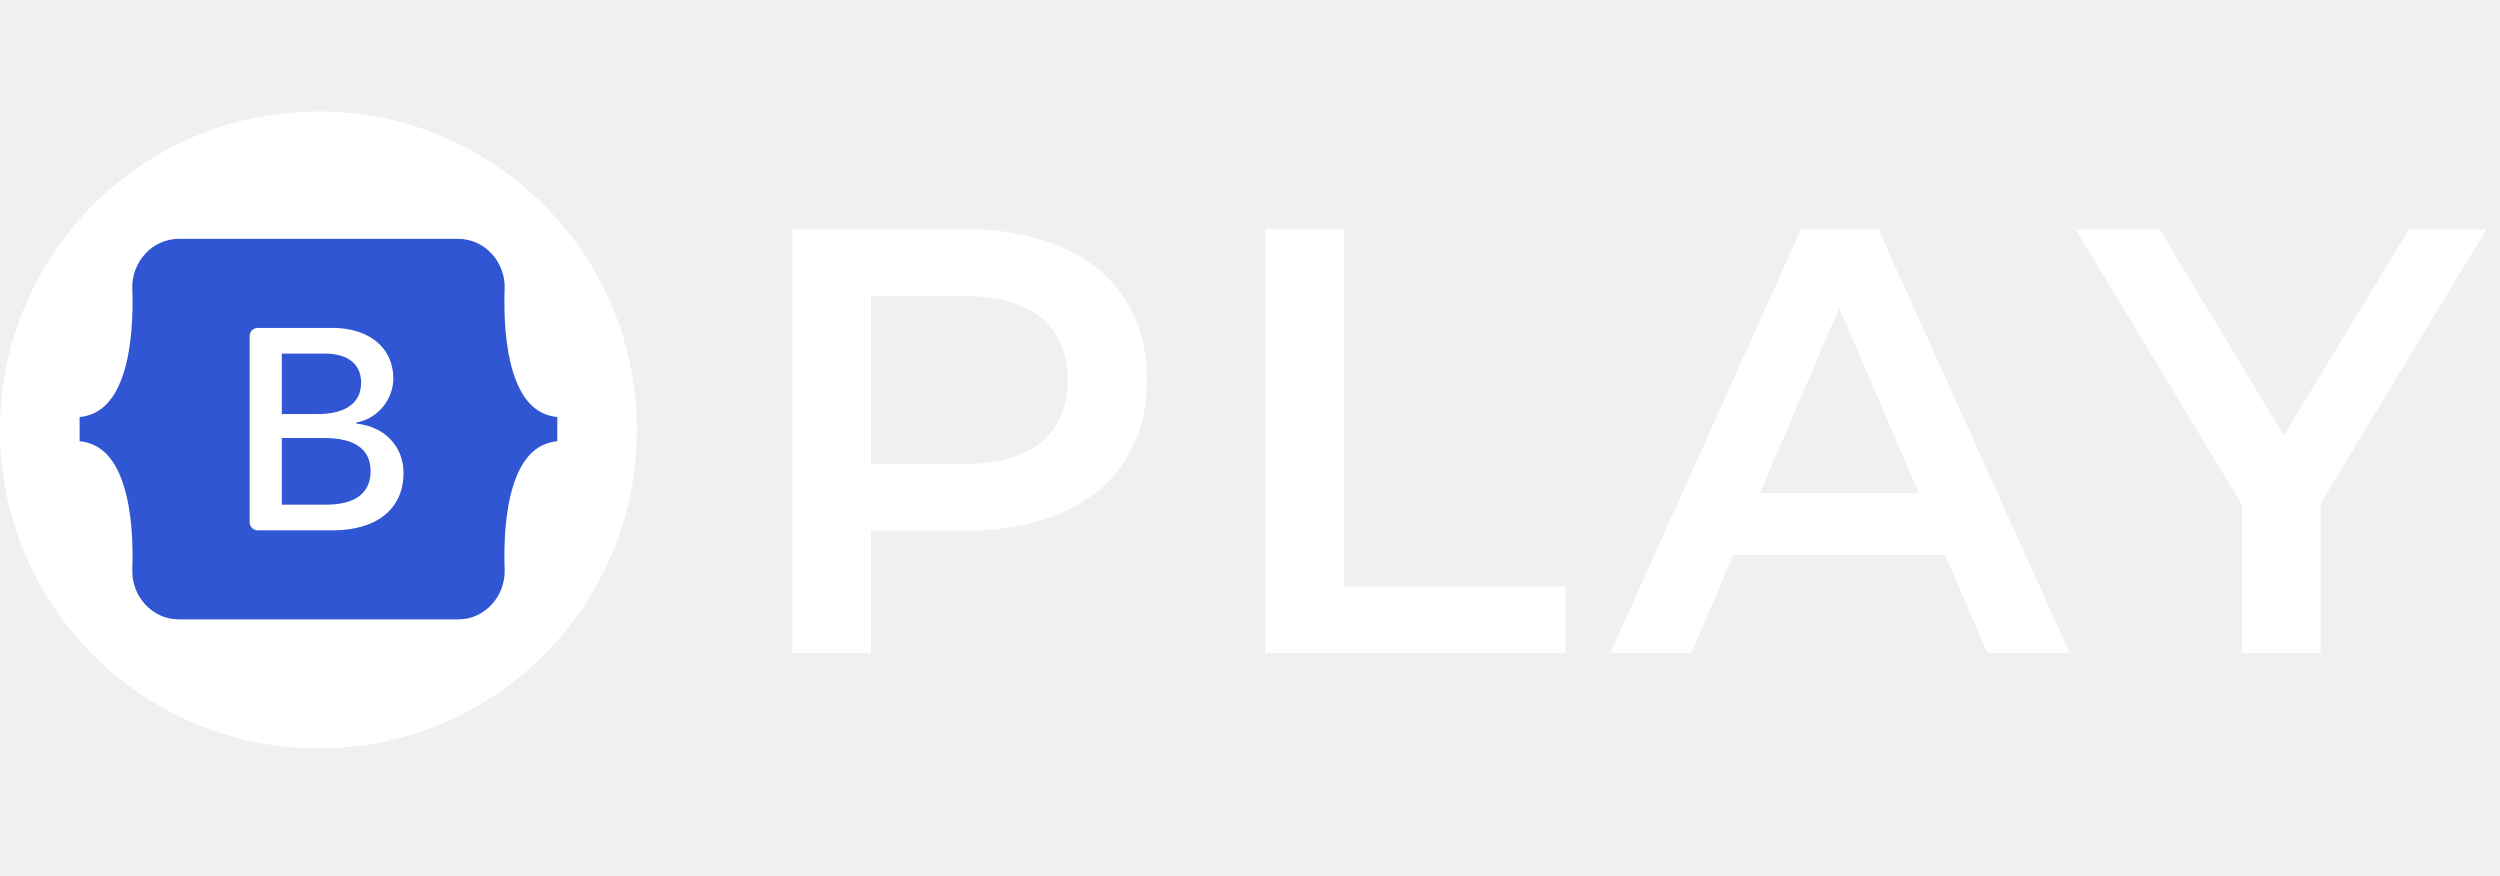
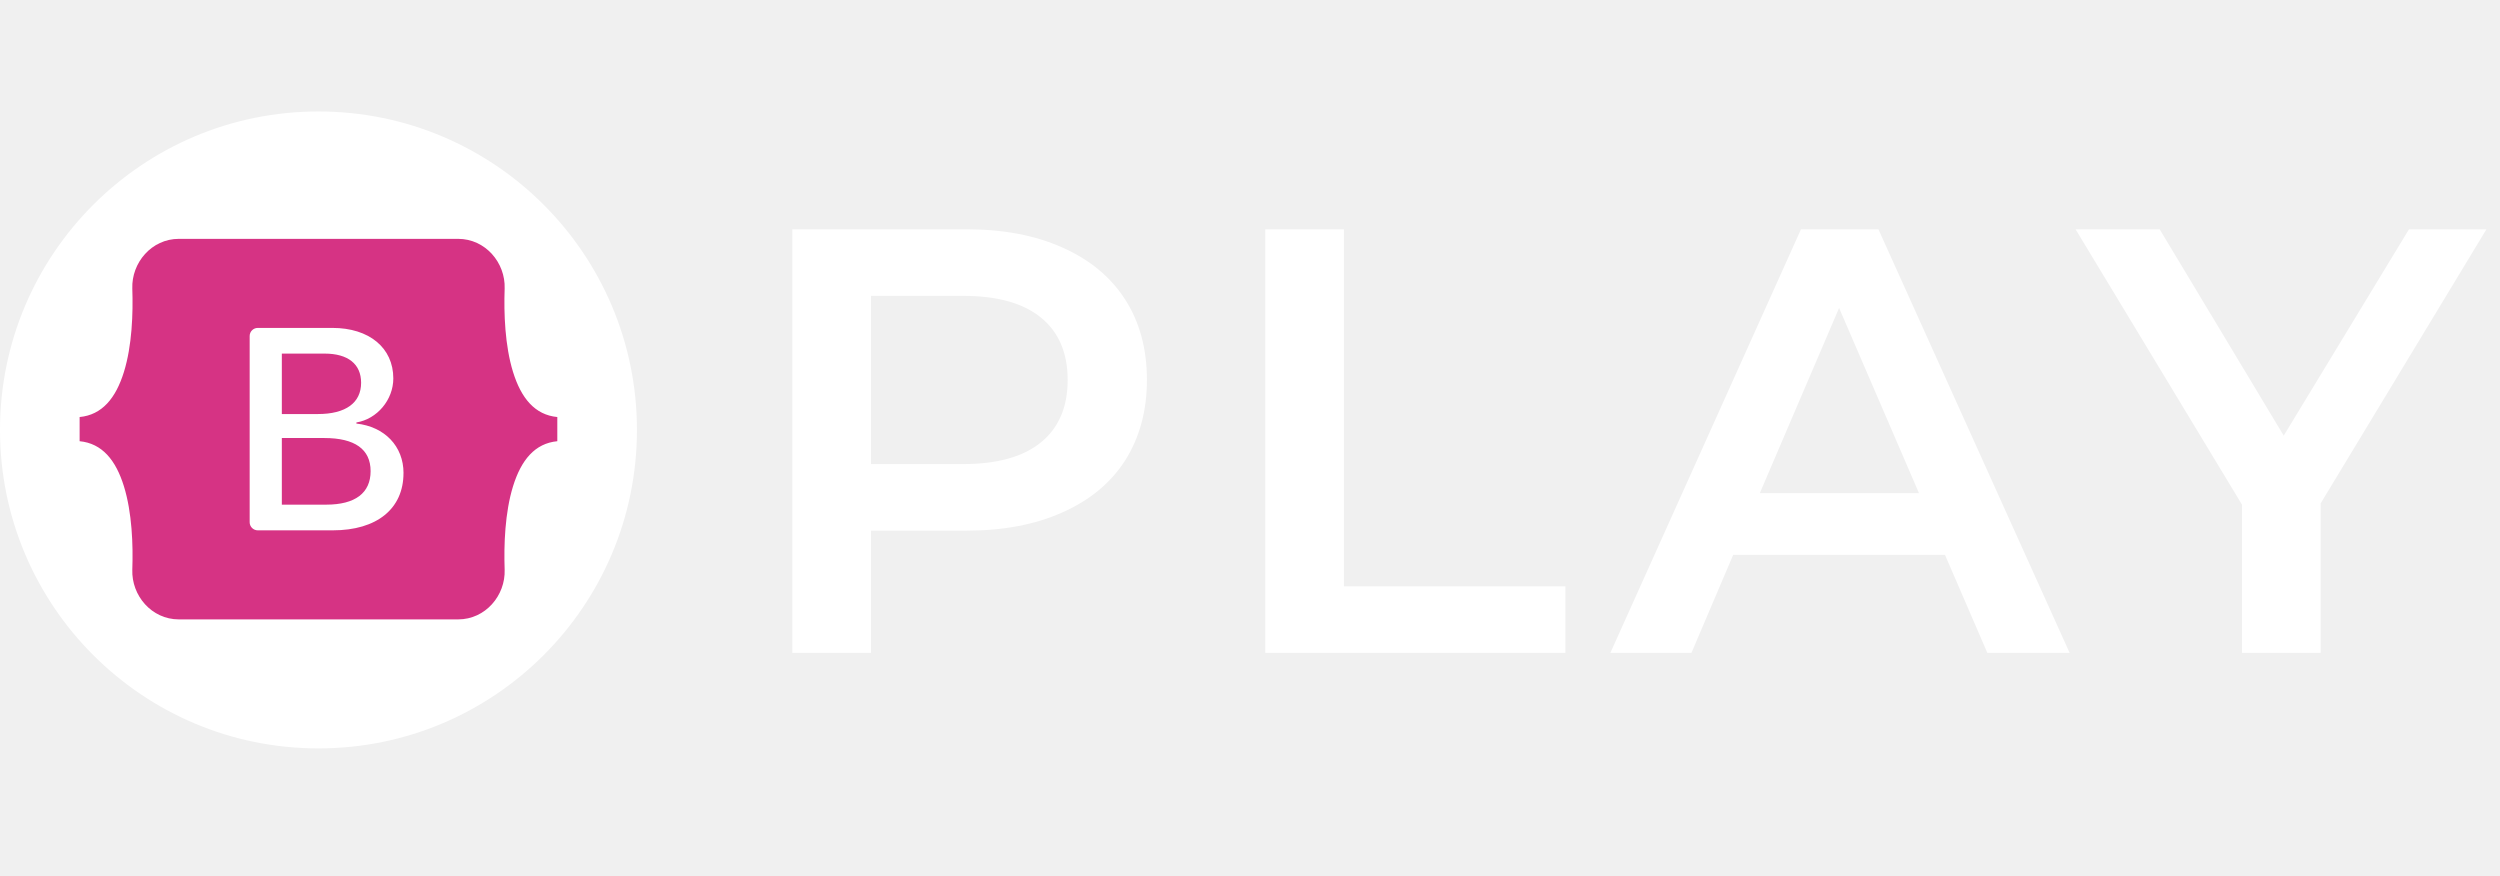
<svg xmlns="http://www.w3.org/2000/svg" fill="none" height="55" viewBox="0 0 157 55" width="157">
  <path d="m60.703 14.4c2.305 0 4.307.38 6.004 1.14 1.723.76 3.04 1.849 3.952 3.268s1.368 3.103 1.368 5.054c0 1.925-.456 3.61-1.368 5.054-.912 1.419-2.229 2.508-3.952 3.268-1.697.76-3.699 1.14-6.004 1.14h-6.004v7.676h-4.94v-26.6zm-.228 14.744c2.153 0 3.787-.456 4.902-1.368s1.672-2.217 1.672-3.914-.557-3.002-1.672-3.914-2.749-1.368-4.902-1.368h-5.776v10.564zm18.985-14.744h4.94v22.42h13.908v4.18h-18.848zm42.685 20.444h-13.3l-2.622 6.156h-5.092l11.97-26.6h4.864l12.008 26.6h-5.168zm-1.634-3.876-5.016-11.628-4.978 11.628zm25.225.646v9.386h-4.94v-9.31l-10.45-17.29h5.282l7.79 12.958 7.866-12.958h4.864z" fill="#fff" />
  <path d="m20 47c11.046 0 20-8.954 20-20s-8.954-20-20-20-20 8.954-20 20 8.954 20 20 20z" fill="#fff" />
-   <path clip-rule="evenodd" d="m11.231 15c-1.712 0-2.978 1.498-2.922 3.123.054 1.561-.016 3.583-.525 5.231-.511 1.653-1.374 2.701-2.784 2.836v1.518c1.41.135 2.273 1.182 2.784 2.836.509 1.649.58 3.67.525 5.231-.057 1.625 1.21 3.123 2.922 3.123h17.54c1.712 0 2.978-1.498 2.921-3.123-.054-1.561.016-3.583.525-5.231.511-1.654 1.372-2.701 2.782-2.836v-1.518c-1.41-.135-2.271-1.182-2.782-2.836-.509-1.649-.58-3.671-.525-5.231.057-1.625-1.21-3.123-2.921-3.123zm14.108 14.711c0 2.237-1.669 3.594-4.438 3.594h-4.714c-.135 0-.264-.054-.359-.149-.095-.095-.149-.225-.149-.36v-11.695c0-.135.053-.264.149-.359.095-.095.225-.149.359-.149h4.688c2.309 0 3.825 1.251 3.825 3.171 0 1.348-1.02 2.555-2.318 2.766v.07c1.768.194 2.959 1.419 2.959 3.11zm-4.952-7.506h-2.688v3.797h2.264c1.75 0 2.715-.705 2.715-1.964-0-1.181-.83-1.832-2.291-1.832zm-2.688 5.303v4.184h2.787c1.822 0 2.788-.731 2.788-2.105s-.992-2.079-2.905-2.079z" fill="#3056d3" fill-rule="evenodd" />
+   <path clip-rule="evenodd" d="m11.231 15c-1.712 0-2.978 1.498-2.922 3.123.054 1.561-.016 3.583-.525 5.231-.511 1.653-1.374 2.701-2.784 2.836v1.518c1.41.135 2.273 1.182 2.784 2.836.509 1.649.58 3.67.525 5.231-.057 1.625 1.21 3.123 2.922 3.123h17.54c1.712 0 2.978-1.498 2.921-3.123-.054-1.561.016-3.583.525-5.231.511-1.654 1.372-2.701 2.782-2.836v-1.518c-1.41-.135-2.271-1.182-2.782-2.836-.509-1.649-.58-3.671-.525-5.231.057-1.625-1.21-3.123-2.921-3.123zm14.108 14.711c0 2.237-1.669 3.594-4.438 3.594h-4.714c-.135 0-.264-.054-.359-.149-.095-.095-.149-.225-.149-.36v-11.695c0-.135.053-.264.149-.359.095-.095.225-.149.359-.149h4.688c2.309 0 3.825 1.251 3.825 3.171 0 1.348-1.02 2.555-2.318 2.766v.07c1.768.194 2.959 1.419 2.959 3.11zm-4.952-7.506h-2.688v3.797h2.264c1.75 0 2.715-.705 2.715-1.964-0-1.181-.83-1.832-2.291-1.832zm-2.688 5.303v4.184h2.787c1.822 0 2.788-.731 2.788-2.105s-.992-2.079-2.905-2.079z" fill="#d63384" fill-rule="evenodd" />
</svg>
